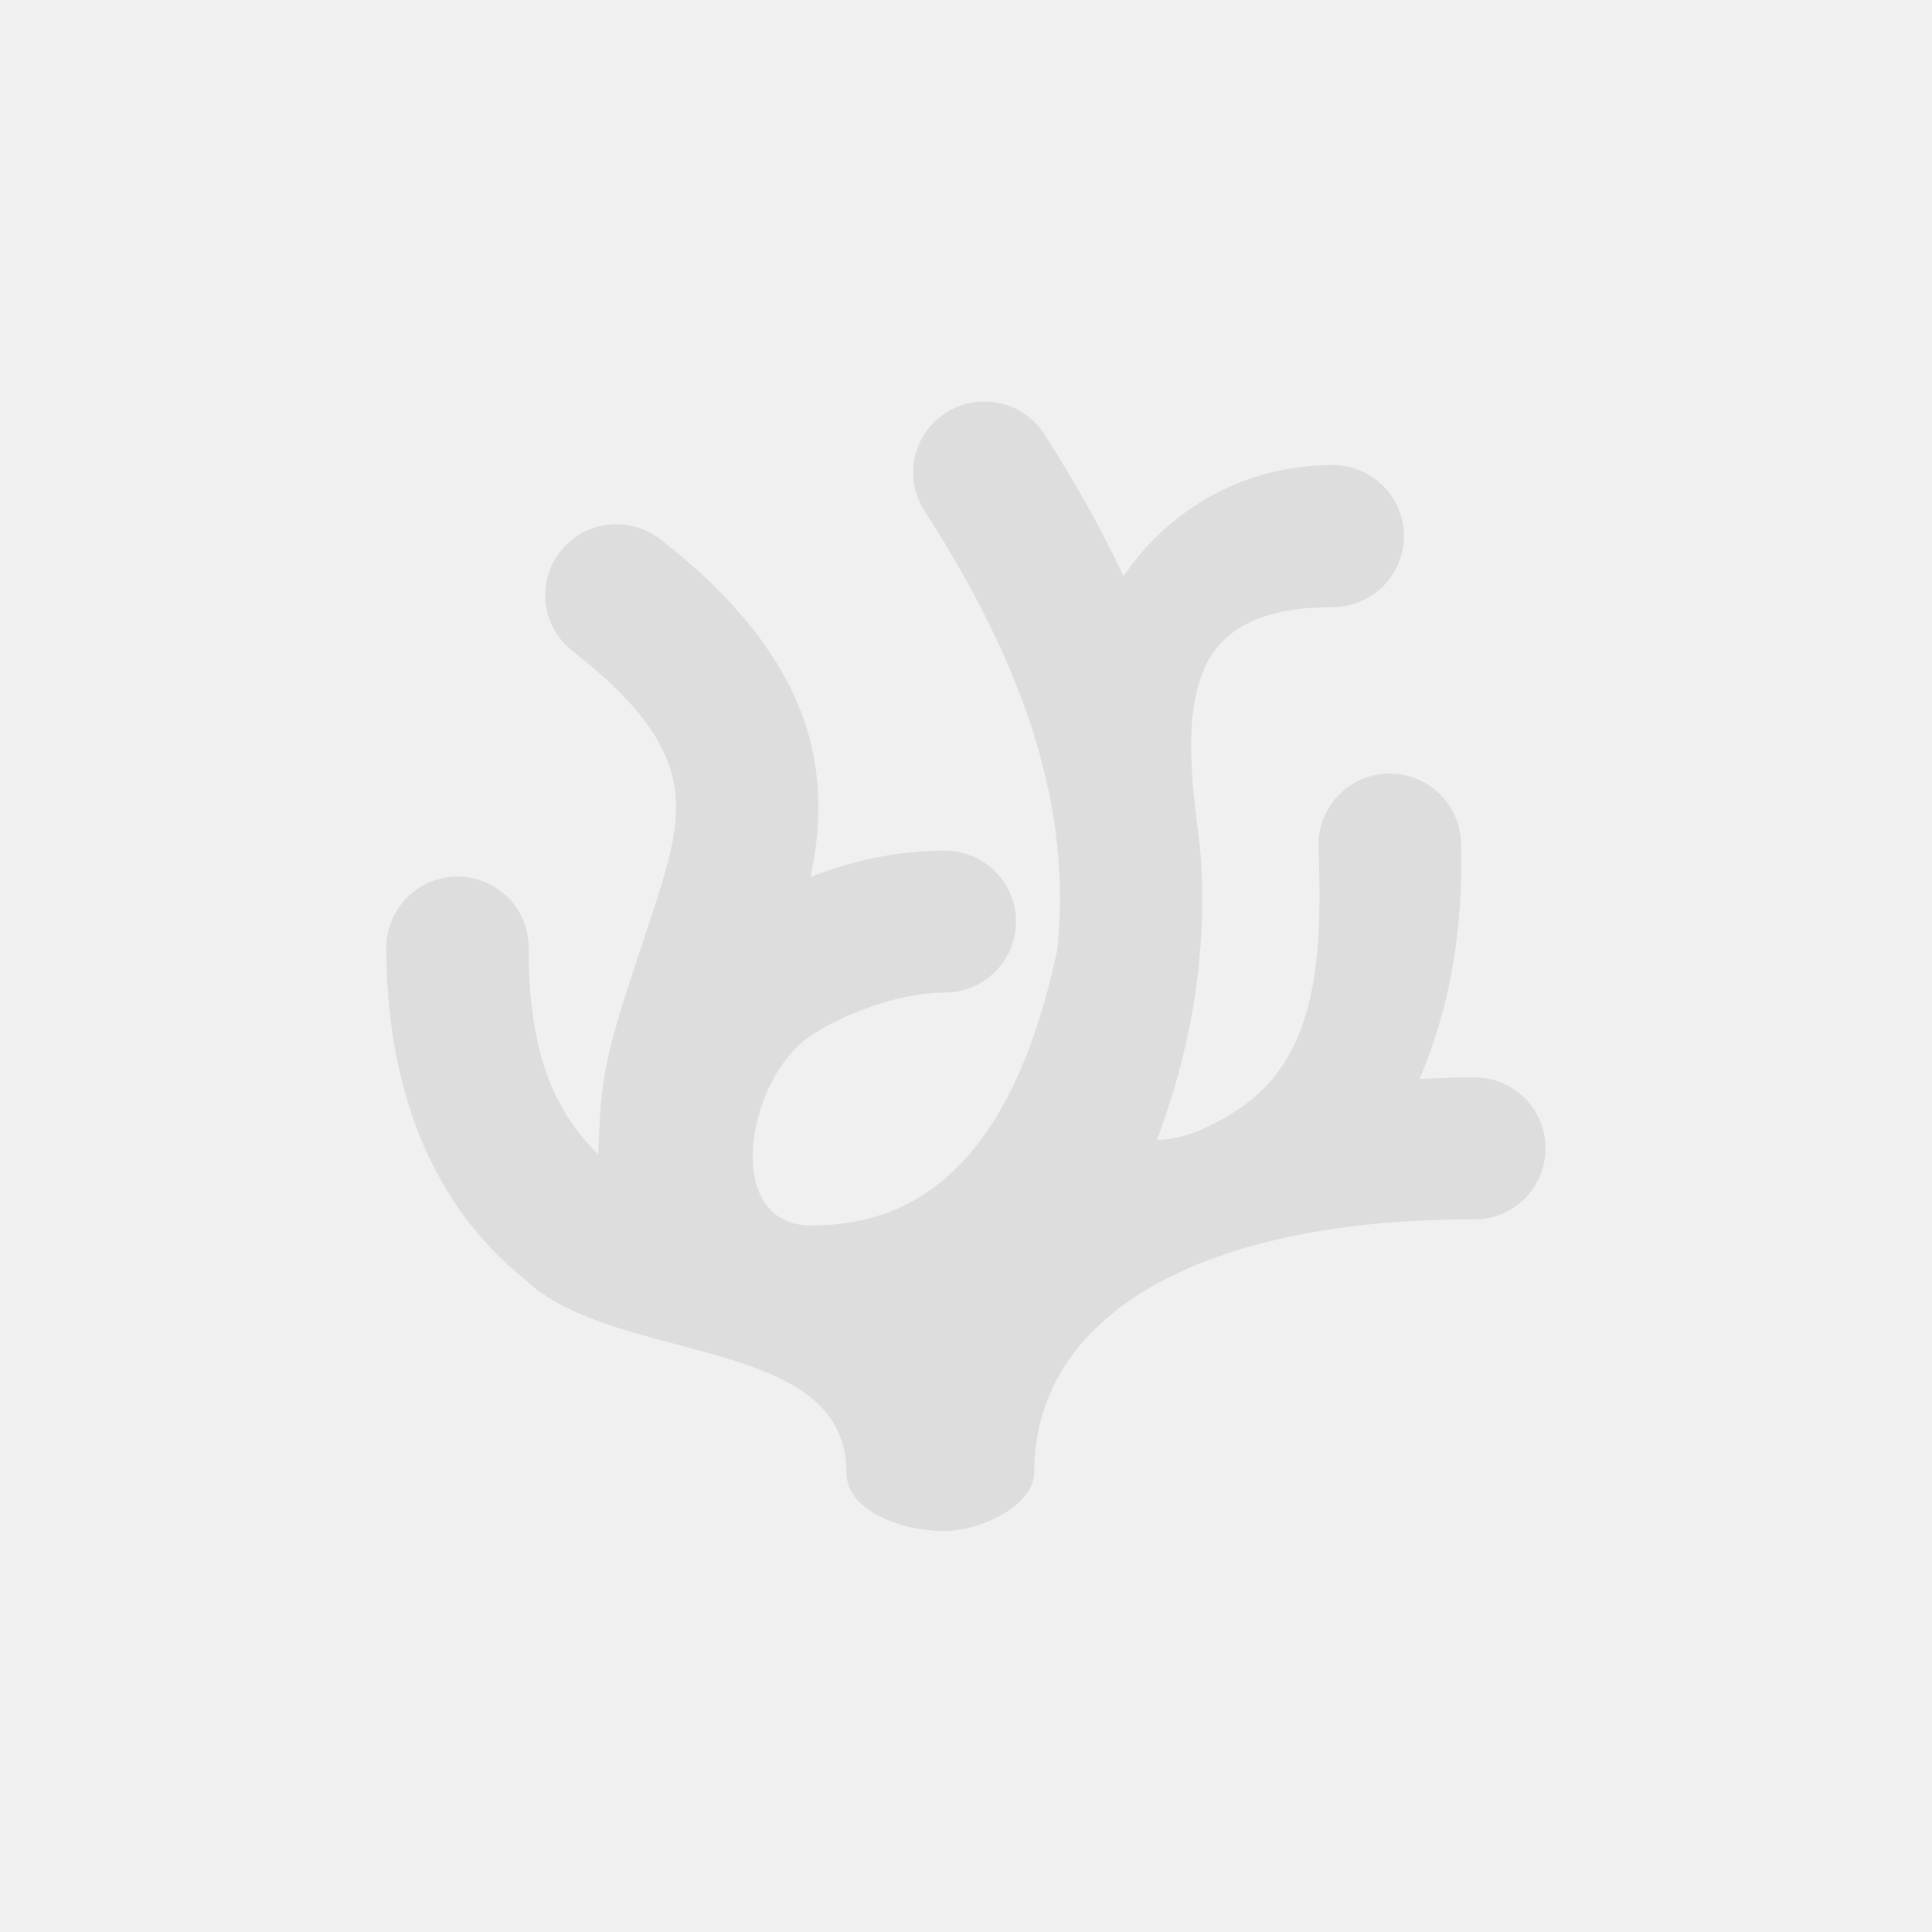
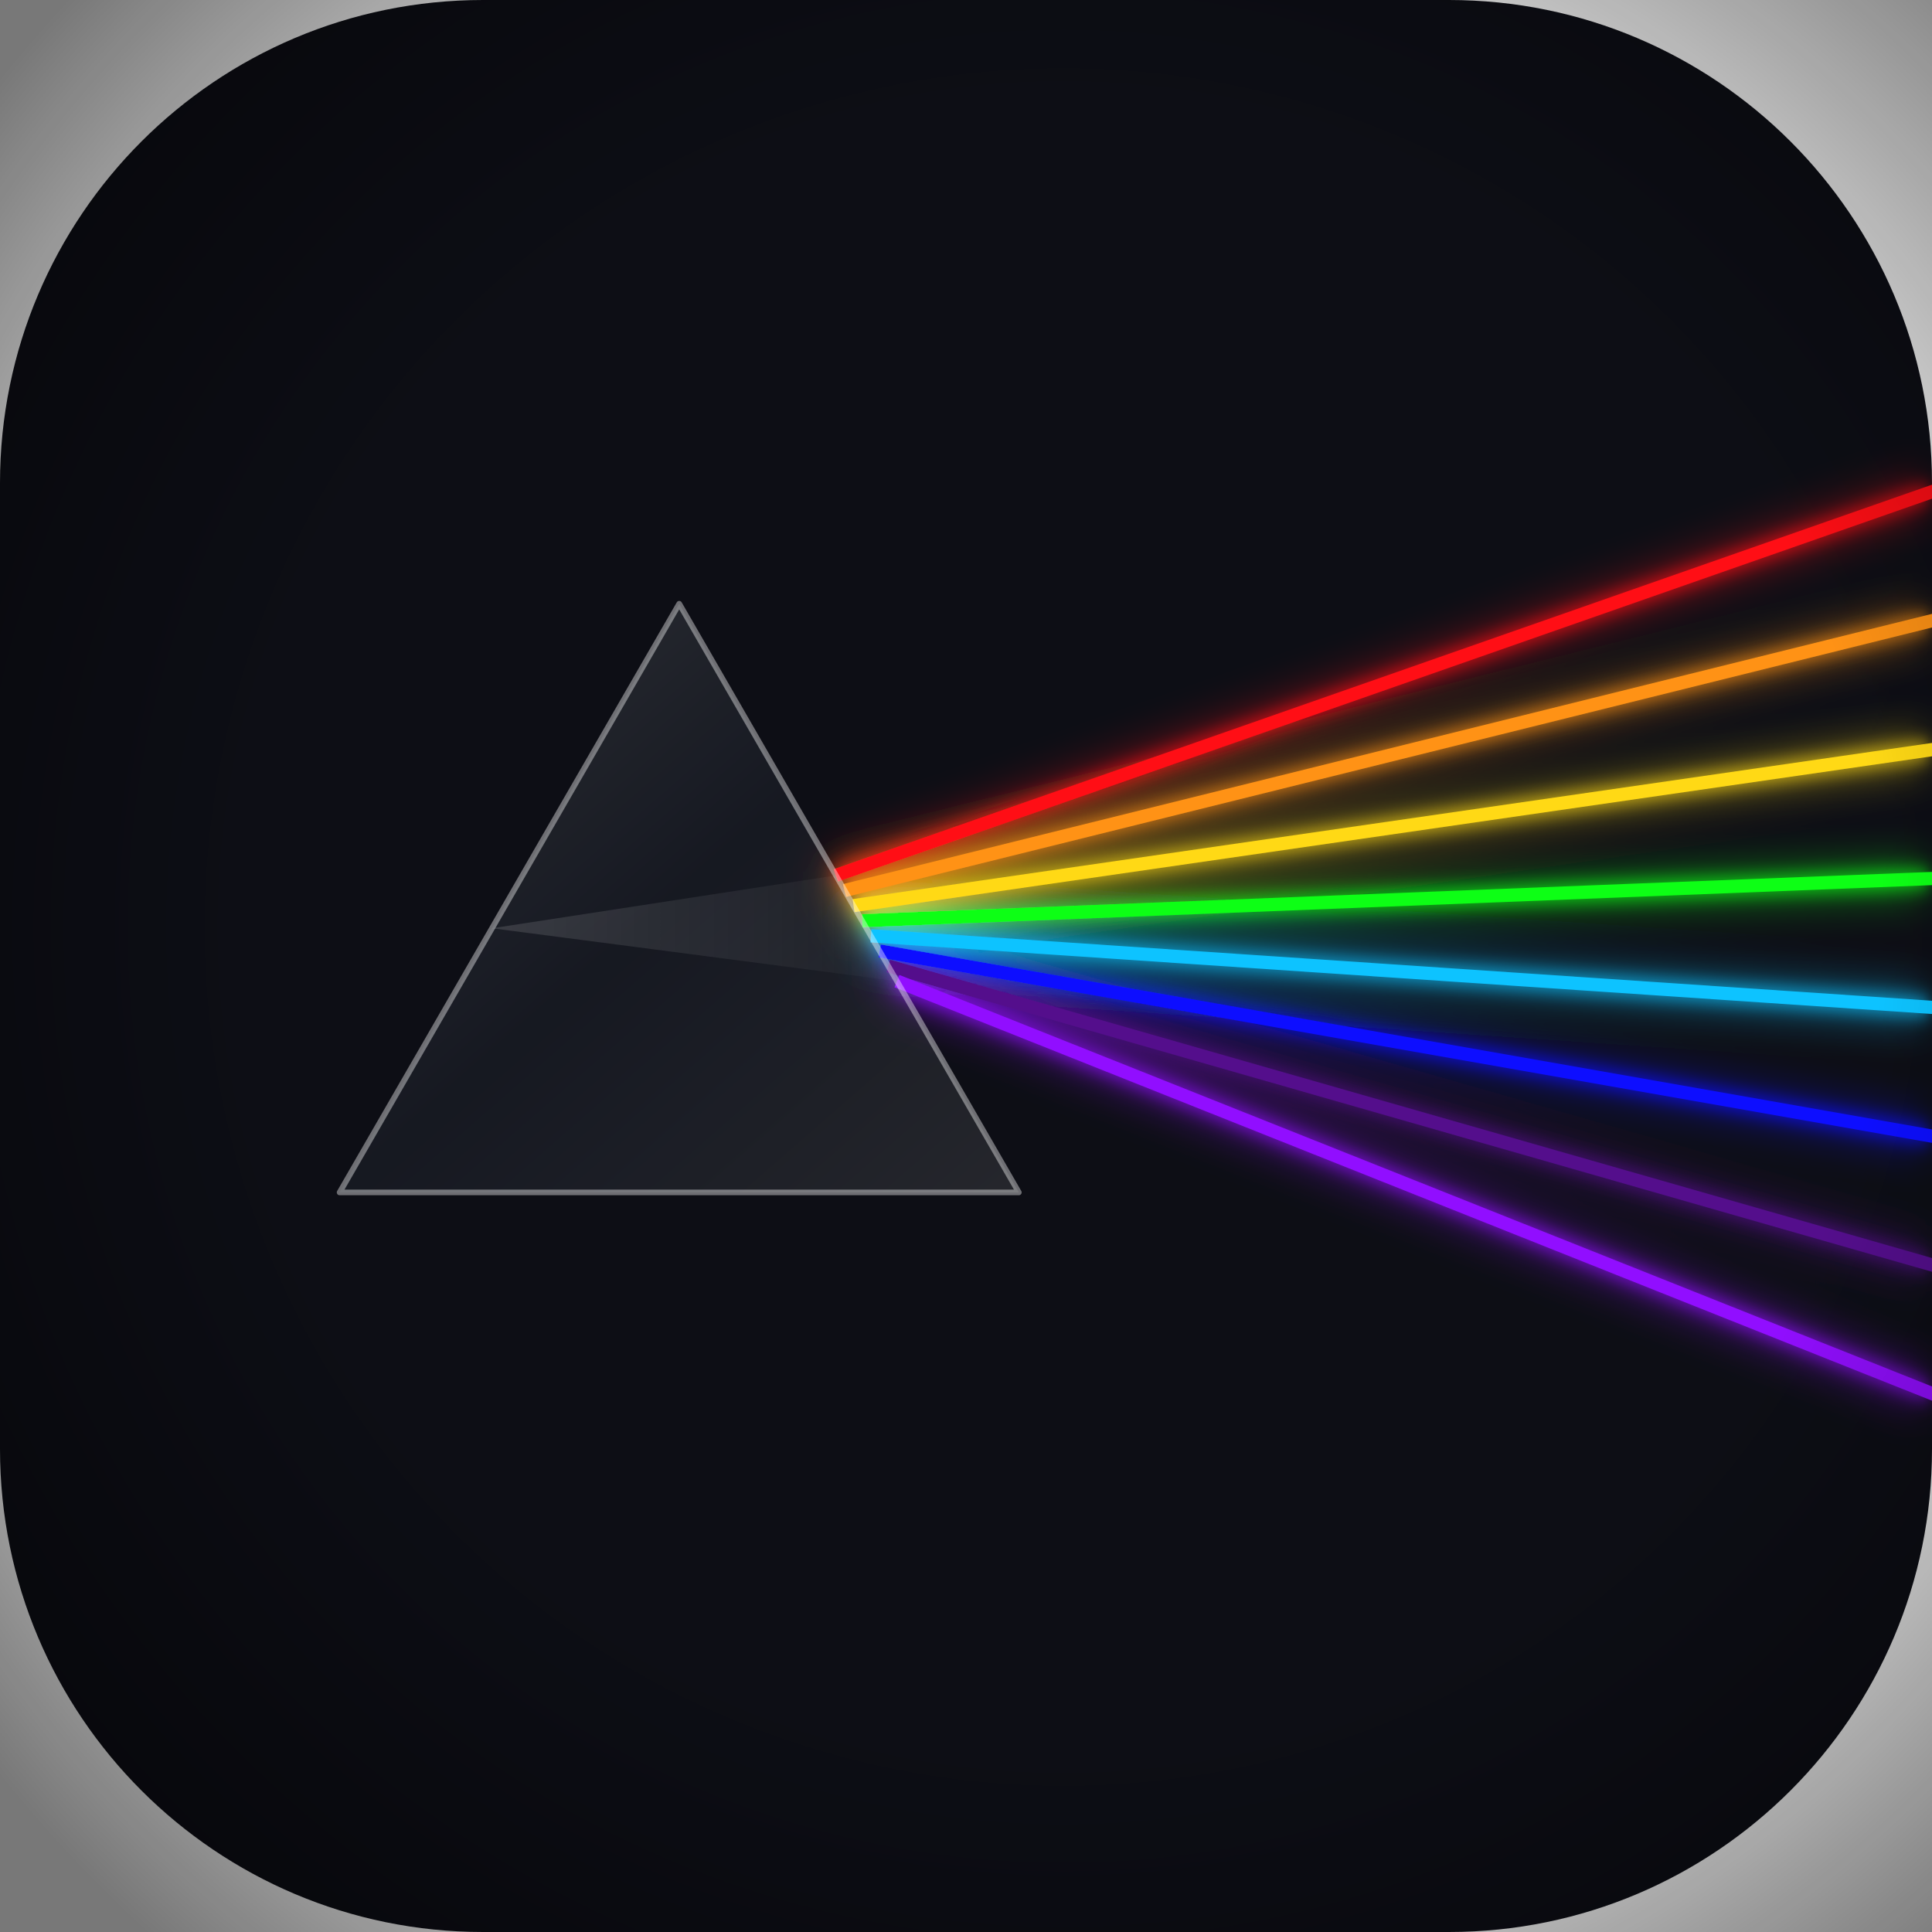
- <svg xmlns="http://www.w3.org/2000/svg" version="1.1" x="0" y="0" width="40" height="40" viewBox="0, 0, 40, 40">
-   <g id="codium_grey_dark_letterpress">
-     <path d="M19.582,8.546 C18.897,8.985 18.7,9.896 19.141,10.578 C21.567,14.335 22.14,17.169 21.892,19.653 C20.888,24.409 18.705,25.373 16.797,25.373 C14.935,25.373 15.434,22.308 16.833,21.411 C17.669,20.889 18.74,20.55 19.561,20.55 C20.375,20.55 21.035,19.892 21.035,19.081 C21.035,18.269 20.375,17.611 19.561,17.611 C18.602,17.611 17.66,17.813 16.782,18.156 C16.961,17.309 17.027,16.394 16.795,15.421 C16.443,13.943 15.429,12.532 13.668,11.164 C13.359,10.924 12.968,10.816 12.58,10.864 C12.192,10.912 11.839,11.112 11.599,11.42 C11.099,12.06 11.215,12.984 11.857,13.482 C13.292,14.597 13.766,15.422 13.928,16.1 C14.09,16.779 13.959,17.508 13.634,18.509 C13.218,19.857 12.735,21.062 12.524,22.216 C12.419,22.784 12.41,23.403 12.384,23.897 C11.35,22.89 10.946,21.56 10.946,19.618 C10.946,18.806 10.286,18.148 9.472,18.148 C8.659,18.149 8,18.806 7.999,19.618 C7.999,22.271 8.775,24.796 10.855,26.48 C12.737,28.274 17.525,27.611 17.525,30.49 C17.525,31.303 18.714,31.698 19.528,31.698 C20.363,31.698 21.413,31.14 21.413,30.49 C21.413,27.223 24.856,25.238 30.524,25.246 C31.338,25.248 31.998,24.59 31.999,23.779 C32.001,22.967 31.342,22.307 30.528,22.306 C30.14,22.305 29.763,22.319 29.39,22.341 C30.024,20.851 30.305,19.21 30.247,17.438 C30.22,16.626 29.539,15.99 28.725,16.017 C27.911,16.043 27.273,16.723 27.3,17.535 C27.377,19.855 27.29,21.927 25.561,23.019 C25.07,23.33 24.498,23.599 23.956,23.599 C24.377,22.455 24.695,21.247 24.825,19.945 C24.908,19.114 24.917,18.127 24.822,17.36 C24.675,16.172 24.497,14.825 24.948,13.81 C25.353,12.936 26.261,12.57 27.594,12.57 C28.407,12.569 29.066,11.911 29.066,11.1 C29.067,10.288 28.407,9.63 27.594,9.629 C25.613,9.629 24.112,10.671 23.261,11.93 C22.816,10.98 22.274,10.001 21.619,8.987 C21.408,8.659 21.075,8.429 20.693,8.346 C20.504,8.305 20.308,8.302 20.118,8.336 C19.927,8.37 19.745,8.441 19.582,8.546 z" fill="#B2B2B2" fill-opacity="0.3" id="path6008" />
+ <svg xmlns="http://www.w3.org/2000/svg" viewBox="0 0 512 512" width="100%" height="100%">
+   <defs>
+     <radialGradient id="vignette" cx="55%" cy="48%" r="70%">
+       <stop offset="60%" stop-color="#000" stop-opacity="0" />
+       <stop offset="100%" stop-color="#000" stop-opacity="0.5" />
+     </radialGradient>
+     <linearGradient id="glass" x1="0%" y1="0%" x2="100%" y2="100%">
+       <stop offset="0%" stop-color="#ffffff" stop-opacity="0.15" />
+       <stop offset="50%" stop-color="#c8e6ff" stop-opacity="0.05" />
+       <stop offset="100%" stop-color="#ffffff" stop-opacity="0.1" />
+     </linearGradient>
+     <linearGradient id="internalGrad" x1="130" y1="246" x2="238" y2="246" gradientUnits="userSpaceOnUse">
+       <stop offset="0%" stop-color="#ffffff" stop-opacity="0.9" />
+       <stop offset="100%" stop-color="#ffffff" stop-opacity="0.1" />
+     </linearGradient>
+     <filter id="glow" x="-50%" y="-50%" width="200%" height="200%">
+       <feGaussianBlur in="SourceGraphic" stdDeviation="2.5" result="blur1" />
+       <feGaussianBlur in="SourceGraphic" stdDeviation="6" result="blur2" />
+       <feMerge>
+         <feMergeNode in="blur2" />
+         <feMergeNode in="blur1" />
+         <feMergeNode in="SourceGraphic" />
+       </feMerge>
+     </filter>
+     <filter id="strong-glow" x="-50%" y="-50%" width="200%" height="200%">
+       <feGaussianBlur in="SourceGraphic" stdDeviation="2" result="blur1" />
+       <feGaussianBlur in="SourceGraphic" stdDeviation="8" result="blur2" />
+       <feMerge>
+         <feMergeNode in="blur2" />
+         <feMergeNode in="blur1" />
+         <feMergeNode in="SourceGraphic" />
+       </feMerge>
+     </filter>
+   </defs>
+   <rect width="512" height="512" fill="#0D0E15" rx="128" />
+   <path d="M -20,246 L 130.4,246" stroke="#FFFFFF" stroke-width="2.5" filter="url(#strong-glow)" />
+   <polygon points="180,160 90,316 270,316" fill="url(#glass)" stroke="rgba(255,255,255,0.4)" stroke-width="1.5" stroke-linejoin="round" />
+   <polygon points="130.4,246 221.5,232 237.7,260" fill="url(#internalGrad)" style="mix-blend-mode: screen; opacity: 0.15;" />
+   <g stroke-width="3.5" filter="url(#glow)" style="mix-blend-mode: screen; stroke-linecap: butt;">
+     <path stroke="#FF0000" d="M221.5,232 L520,127.5" />
+     <path stroke="#FF8C00" d="M223.8,236 L520,162.5" />
+     <path stroke="#FFD700" d="M226.2,240 L520,197.5" />
+     <path stroke="#00FF00" d="M228.5,244 L520,232.5" />
+     <path stroke="#00BFFF" d="M230.8,248 L520,267.5" />
+     <path stroke="#0000FF" d="M233.1,252 L520,302.5" />
+     <path stroke="#4B0082" d="M235.4,256 L520,337.5" />
+     <path stroke="#8B00FF" d="M237.7,260 L520,372.5" />
  </g>
+   <rect width="100%" height="100%" fill="url(#vignette)" pointer-events="none" />
</svg>
